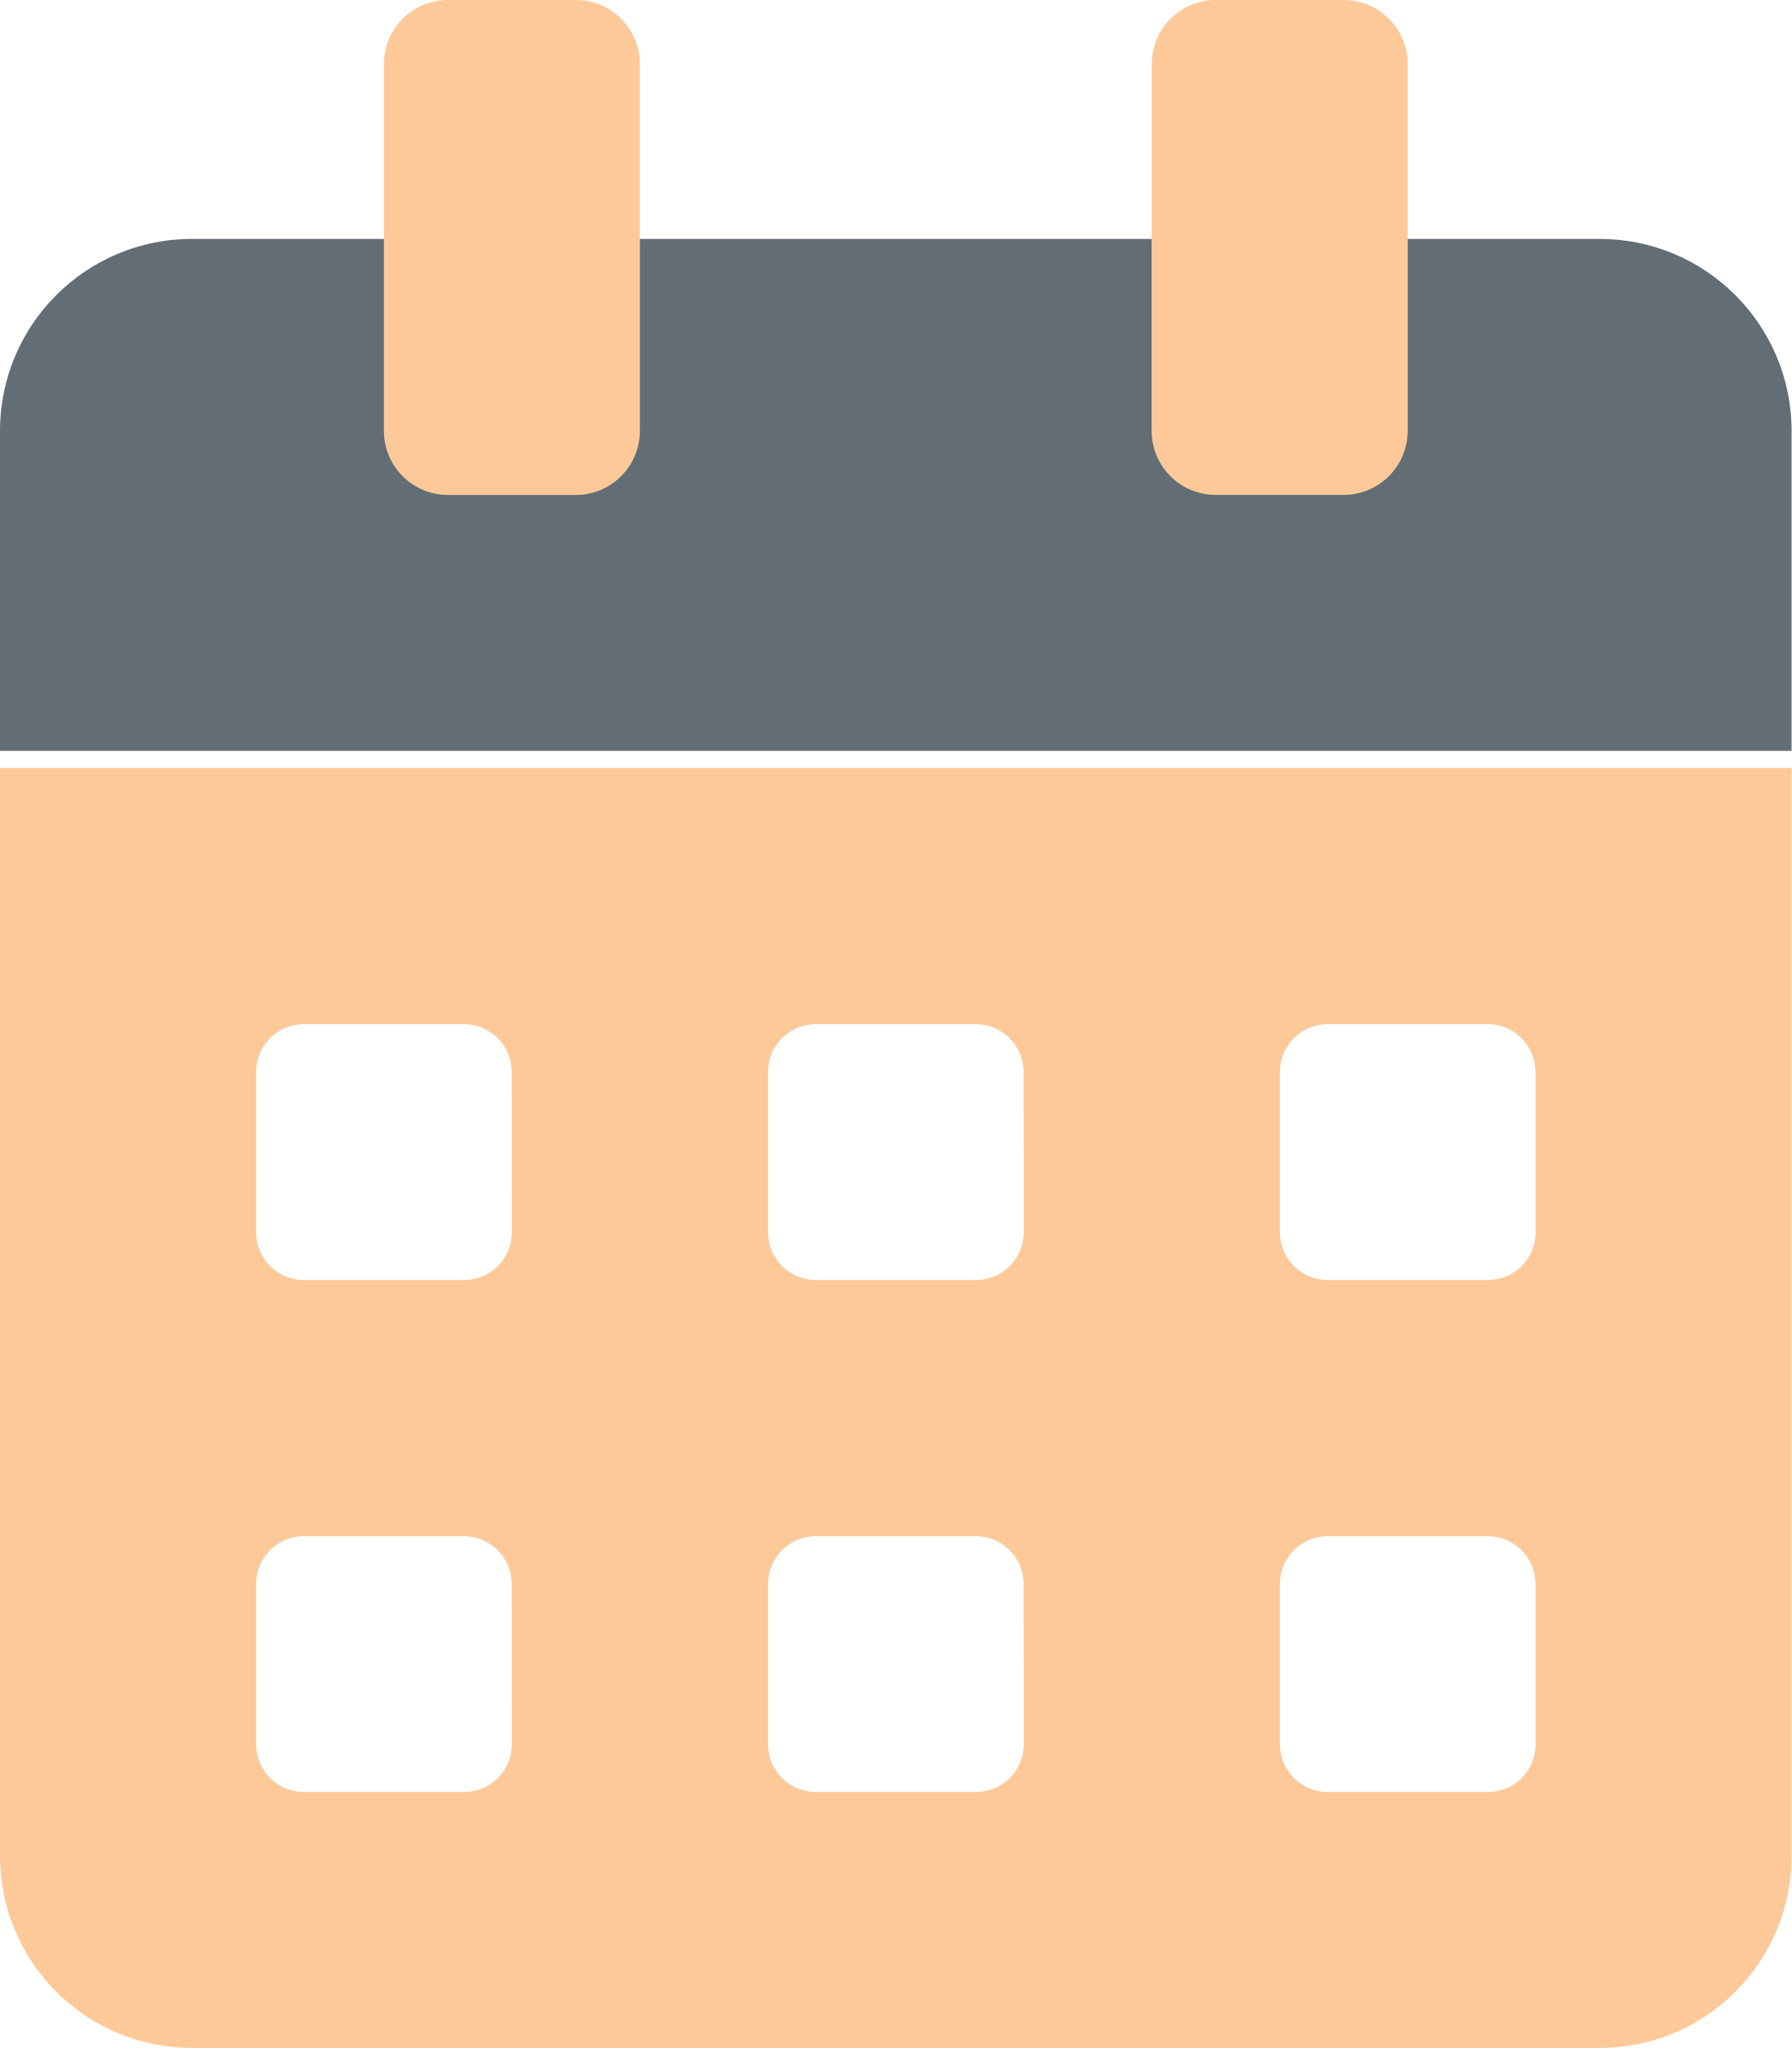
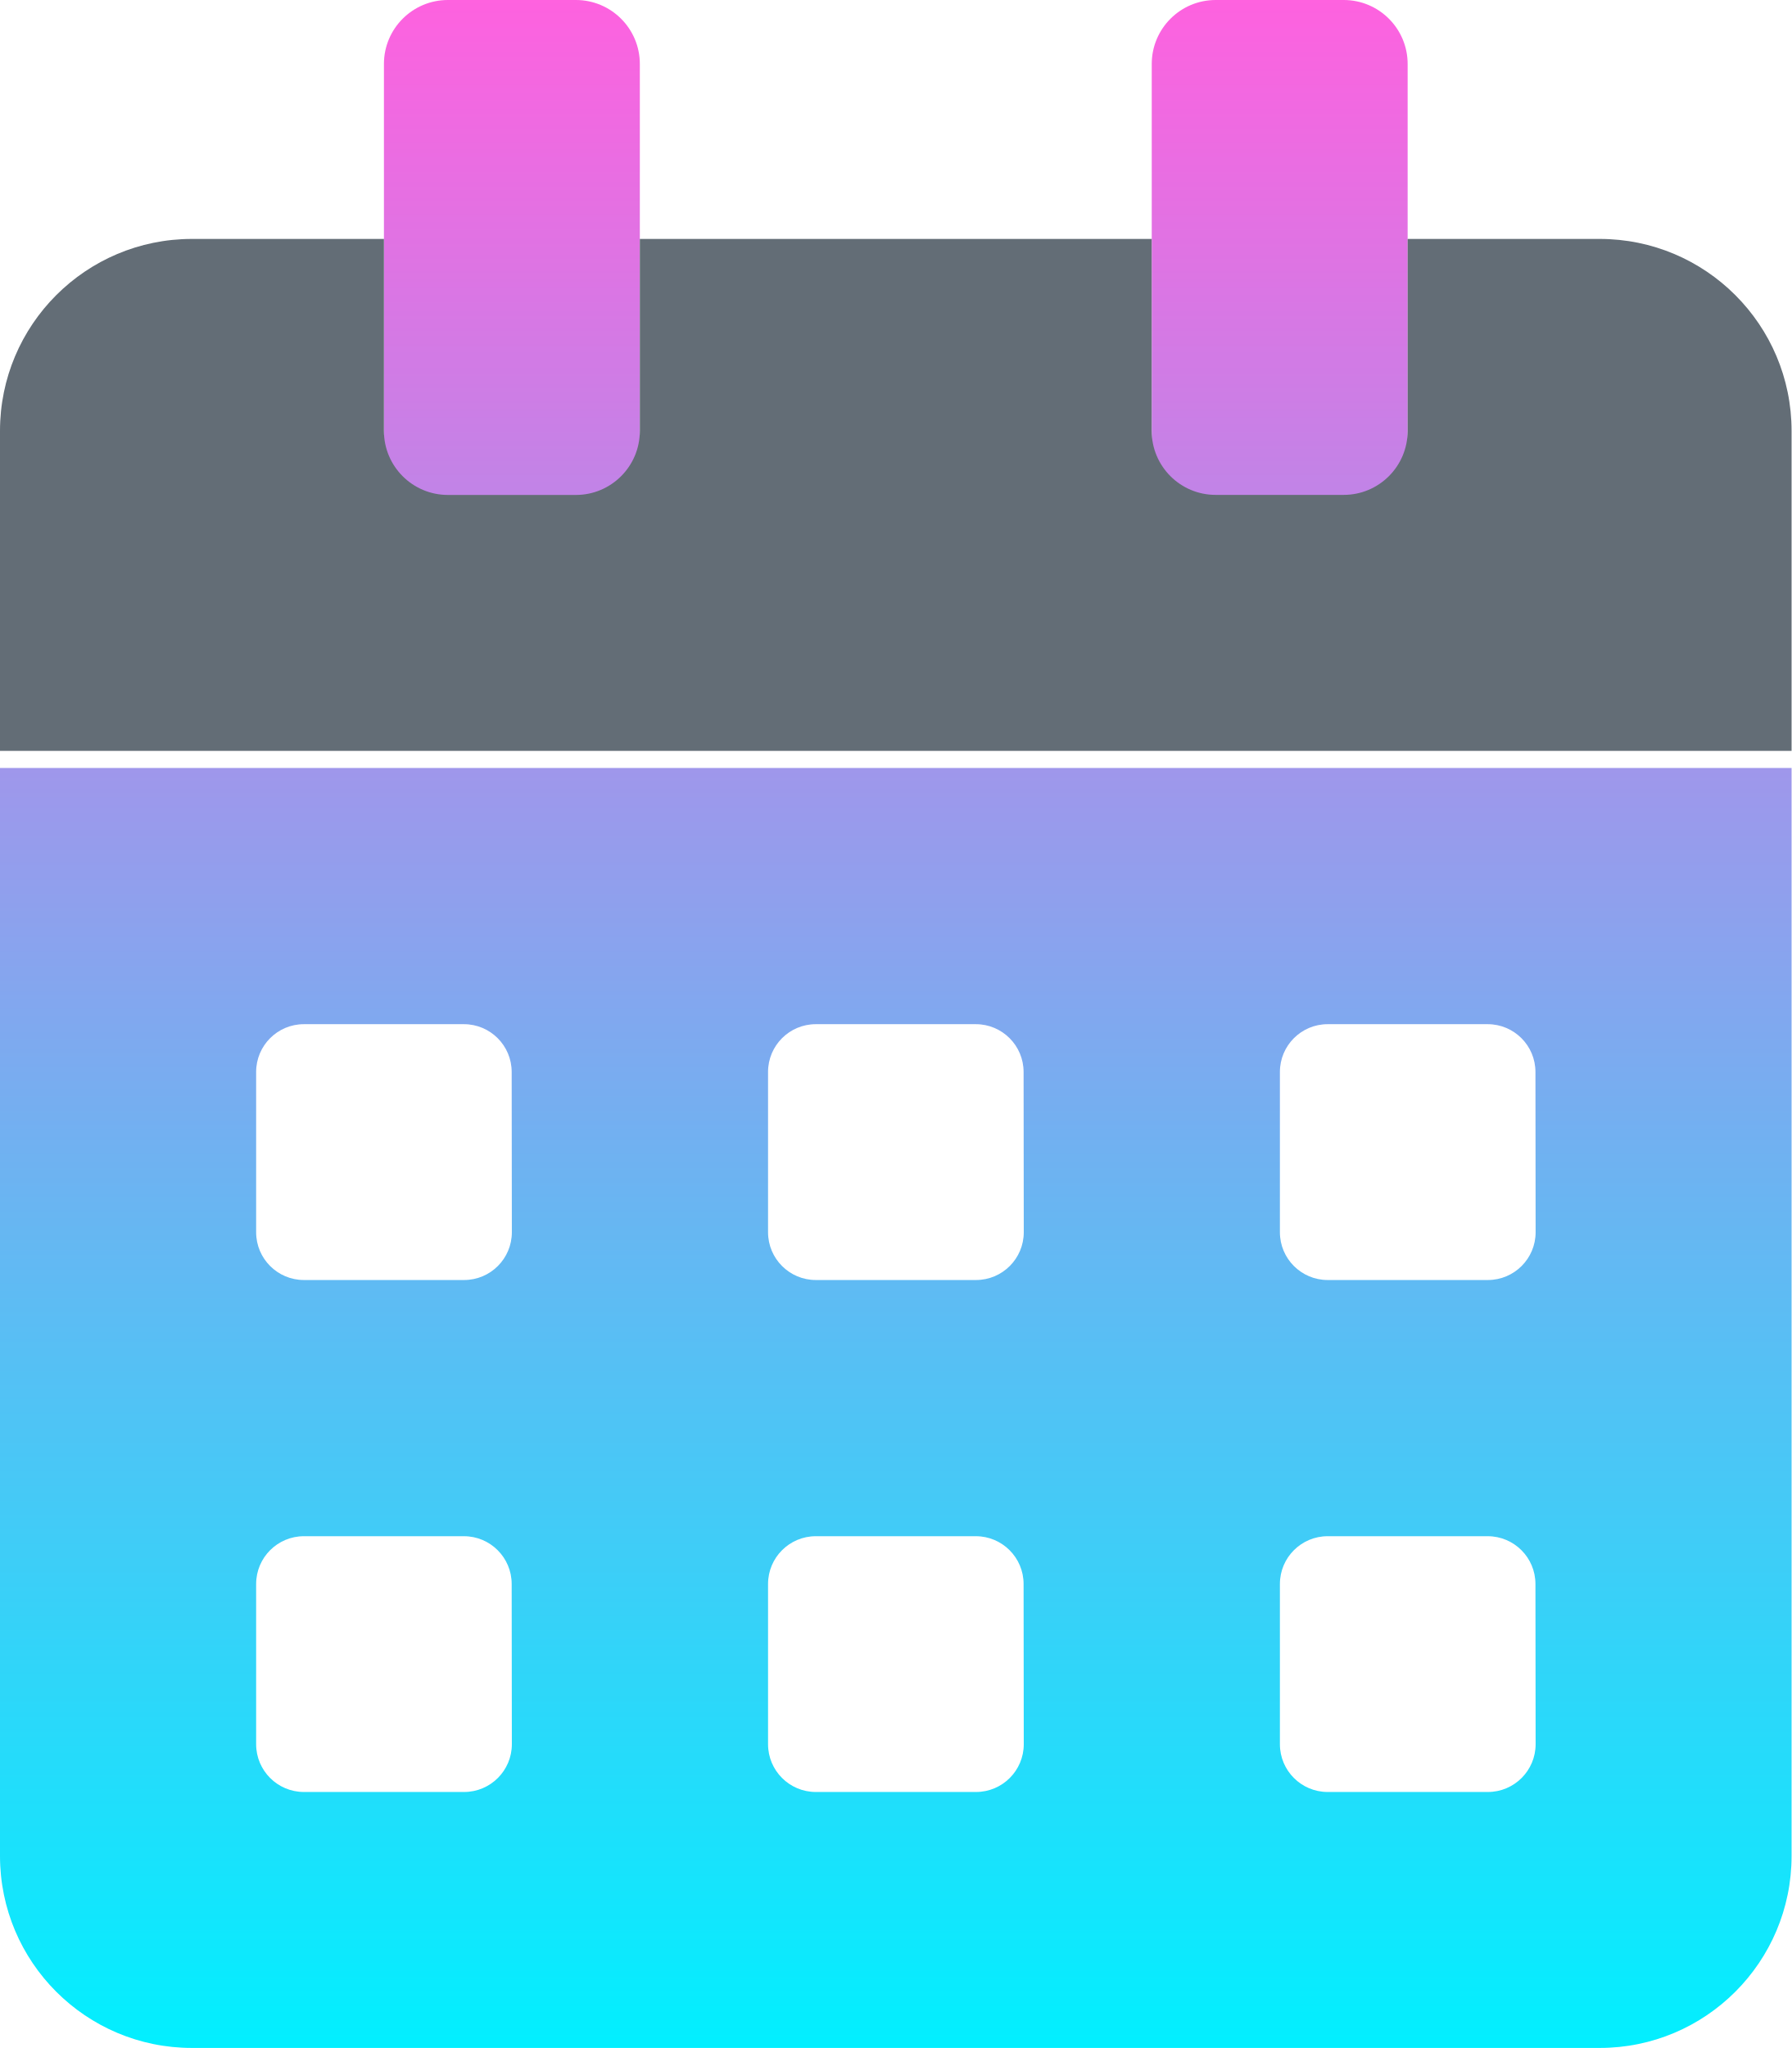
<svg xmlns="http://www.w3.org/2000/svg" width="30" height="34.286" viewBox="0 0 30 34.286">
  <defs>
-     <style>.a{fill:#fc7900;opacity:0.4;}.b{fill:#636d76;}</style>
+     <linearGradient id="linear-gradient" x1="0.5" x2="0.5" y2="1" gradientUnits="objectBoundingBox">
+       <stop offset="0" stop-color="#ff61df" />
+       <stop offset="1" stop-color="#00f0ff" />
+     </linearGradient>
  </defs>
-   <g transform="translate(-440 -1246.857)">
-     <path class="a" d="M0,12.857V31.071a3.214,3.214,0,0,0,3.214,3.214H26.786A3.214,3.214,0,0,0,30,31.071V12.857ZM8.571,29.2a.8.8,0,0,1-.8.8H5.089a.8.8,0,0,1-.8-.8V26.518a.8.8,0,0,1,.8-.8H7.768a.8.8,0,0,1,.8.8Zm0-8.571a.8.8,0,0,1-.8.8H5.089a.8.8,0,0,1-.8-.8V17.946a.8.8,0,0,1,.8-.8H7.768a.8.8,0,0,1,.8.8ZM17.143,29.2a.8.8,0,0,1-.8.8H13.661a.8.8,0,0,1-.8-.8V26.518a.8.8,0,0,1,.8-.8h2.679a.8.8,0,0,1,.8.8Zm0-8.571a.8.8,0,0,1-.8.8H13.661a.8.8,0,0,1-.8-.8V17.946a.8.8,0,0,1,.8-.8h2.679a.8.8,0,0,1,.8.8ZM25.714,29.2a.8.8,0,0,1-.8.8H22.232a.8.8,0,0,1-.8-.8V26.518a.8.8,0,0,1,.8-.8h2.679a.8.8,0,0,1,.8.8Zm0-8.571a.8.8,0,0,1-.8.8H22.232a.8.8,0,0,1-.8-.8V17.946a.8.8,0,0,1,.8-.8h2.679a.8.8,0,0,1,.8.8ZM20.357,8.571H22.5A1.071,1.071,0,0,0,23.571,7.5V1.071A1.071,1.071,0,0,0,22.5,0H20.357a1.071,1.071,0,0,0-1.071,1.071V7.5A1.071,1.071,0,0,0,20.357,8.571ZM7.5,8.571H9.643A1.071,1.071,0,0,0,10.714,7.5V1.071A1.071,1.071,0,0,0,9.643,0H7.5A1.071,1.071,0,0,0,6.429,1.071V7.5A1.071,1.071,0,0,0,7.5,8.571Z" transform="translate(440 1246.857)" />
-     <path class="b" d="M30,67.214v5.357H0V67.214A3.214,3.214,0,0,1,3.214,64H6.429v3.214A1.071,1.071,0,0,0,7.5,68.286H9.643a1.071,1.071,0,0,0,1.071-1.071V64h8.571v3.214a1.071,1.071,0,0,0,1.071,1.071H22.5a1.071,1.071,0,0,0,1.071-1.071V64h3.214A3.214,3.214,0,0,1,30,67.214Z" transform="translate(440 1186.857)" />
+   <g id="Group_4571" data-name="Group 4571" transform="translate(-440 -1246.857)">
+     <path id="Path_321" data-name="Path 321" d="M0,12.857V31.071a3.214,3.214,0,0,0,3.214,3.214H26.786A3.214,3.214,0,0,0,30,31.071V12.857ZM8.571,29.2a.8.8,0,0,1-.8.8H5.089a.8.8,0,0,1-.8-.8V26.518a.8.8,0,0,1,.8-.8H7.768a.8.8,0,0,1,.8.8Zm0-8.571a.8.8,0,0,1-.8.8H5.089a.8.8,0,0,1-.8-.8V17.946a.8.8,0,0,1,.8-.8H7.768a.8.8,0,0,1,.8.8ZM17.143,29.2a.8.8,0,0,1-.8.8H13.661a.8.8,0,0,1-.8-.8V26.518a.8.8,0,0,1,.8-.8h2.679a.8.8,0,0,1,.8.8Zm0-8.571a.8.8,0,0,1-.8.8H13.661a.8.8,0,0,1-.8-.8V17.946a.8.8,0,0,1,.8-.8h2.679a.8.8,0,0,1,.8.8ZM25.714,29.2a.8.8,0,0,1-.8.8H22.232a.8.8,0,0,1-.8-.8V26.518a.8.8,0,0,1,.8-.8h2.679a.8.8,0,0,1,.8.8Zm0-8.571a.8.8,0,0,1-.8.8H22.232a.8.8,0,0,1-.8-.8V17.946a.8.8,0,0,1,.8-.8h2.679a.8.8,0,0,1,.8.8ZM20.357,8.571H22.5A1.071,1.071,0,0,0,23.571,7.5V1.071A1.071,1.071,0,0,0,22.5,0H20.357a1.071,1.071,0,0,0-1.071,1.071V7.5A1.071,1.071,0,0,0,20.357,8.571ZM7.5,8.571H9.643A1.071,1.071,0,0,0,10.714,7.5V1.071A1.071,1.071,0,0,0,9.643,0H7.5A1.071,1.071,0,0,0,6.429,1.071V7.5A1.071,1.071,0,0,0,7.5,8.571Z" transform="translate(440 1246.857)" fill="url(#linear-gradient)" />
+     <path id="Path_322" data-name="Path 322" d="M30,67.214v5.357H0V67.214A3.214,3.214,0,0,1,3.214,64H6.429v3.214A1.071,1.071,0,0,0,7.5,68.286H9.643a1.071,1.071,0,0,0,1.071-1.071V64h8.571v3.214a1.071,1.071,0,0,0,1.071,1.071H22.5a1.071,1.071,0,0,0,1.071-1.071V64h3.214A3.214,3.214,0,0,1,30,67.214Z" transform="translate(440 1186.857)" fill="#636d76" />
  </g>
</svg>
